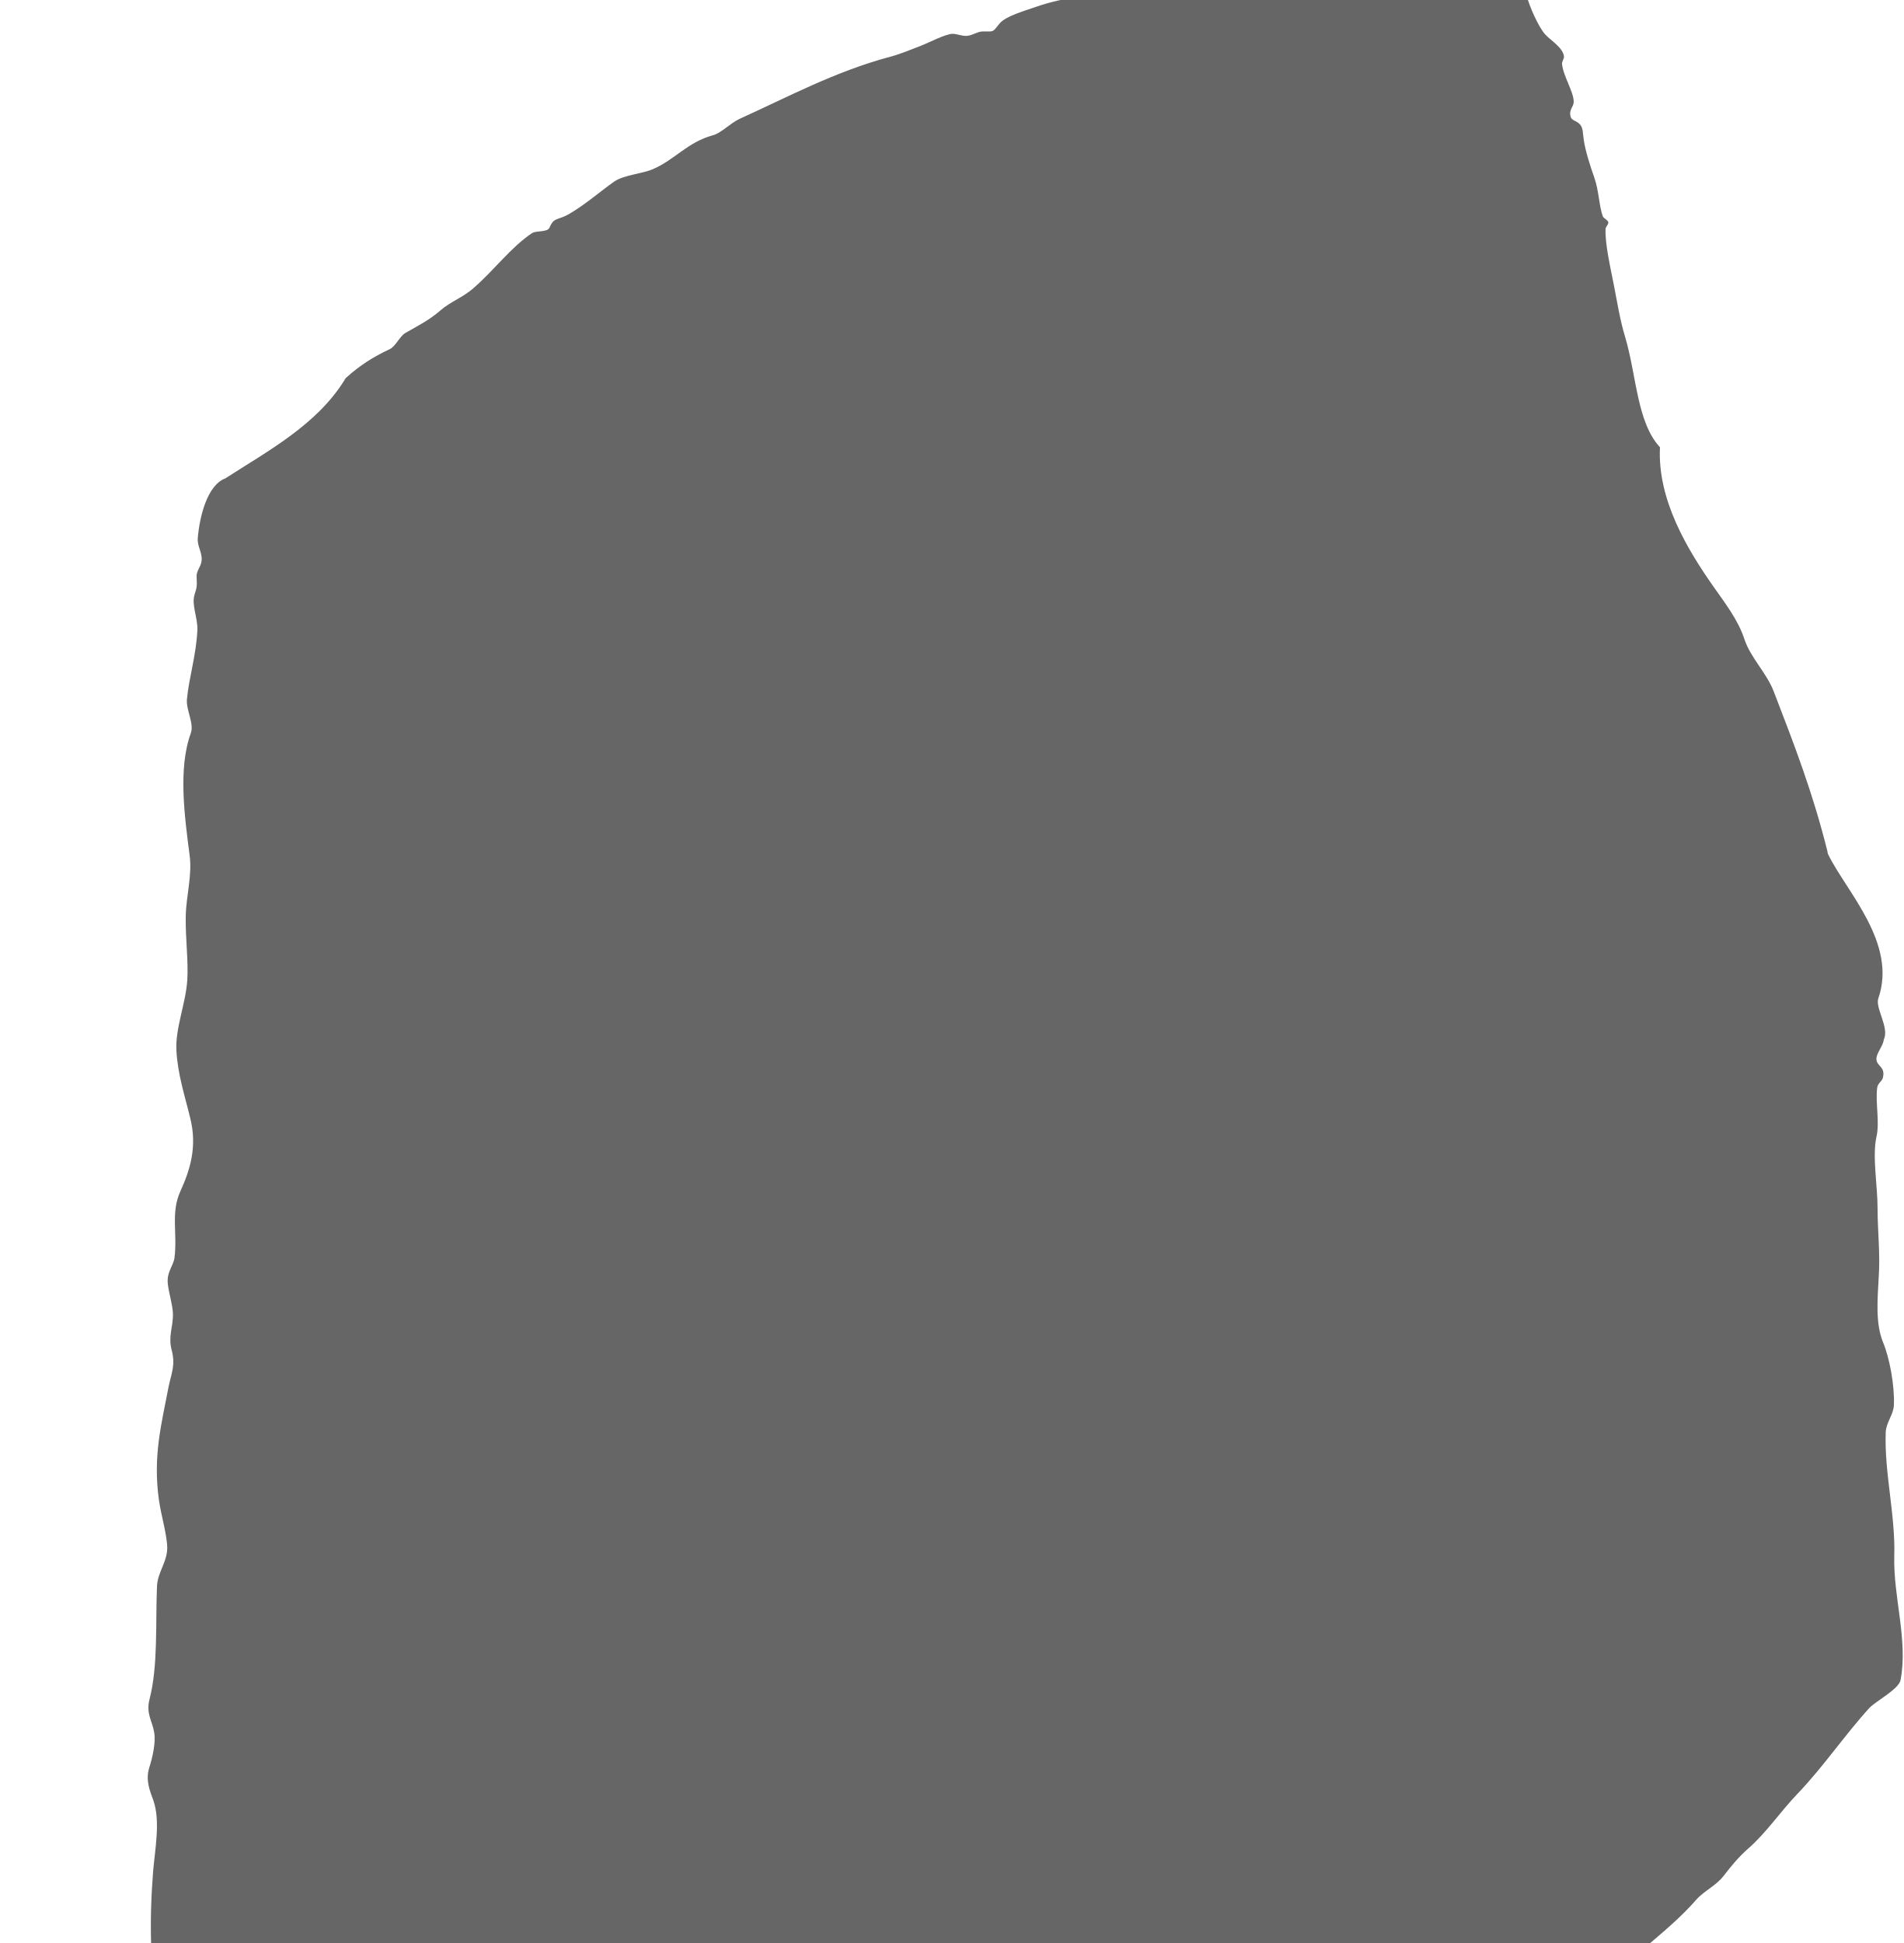
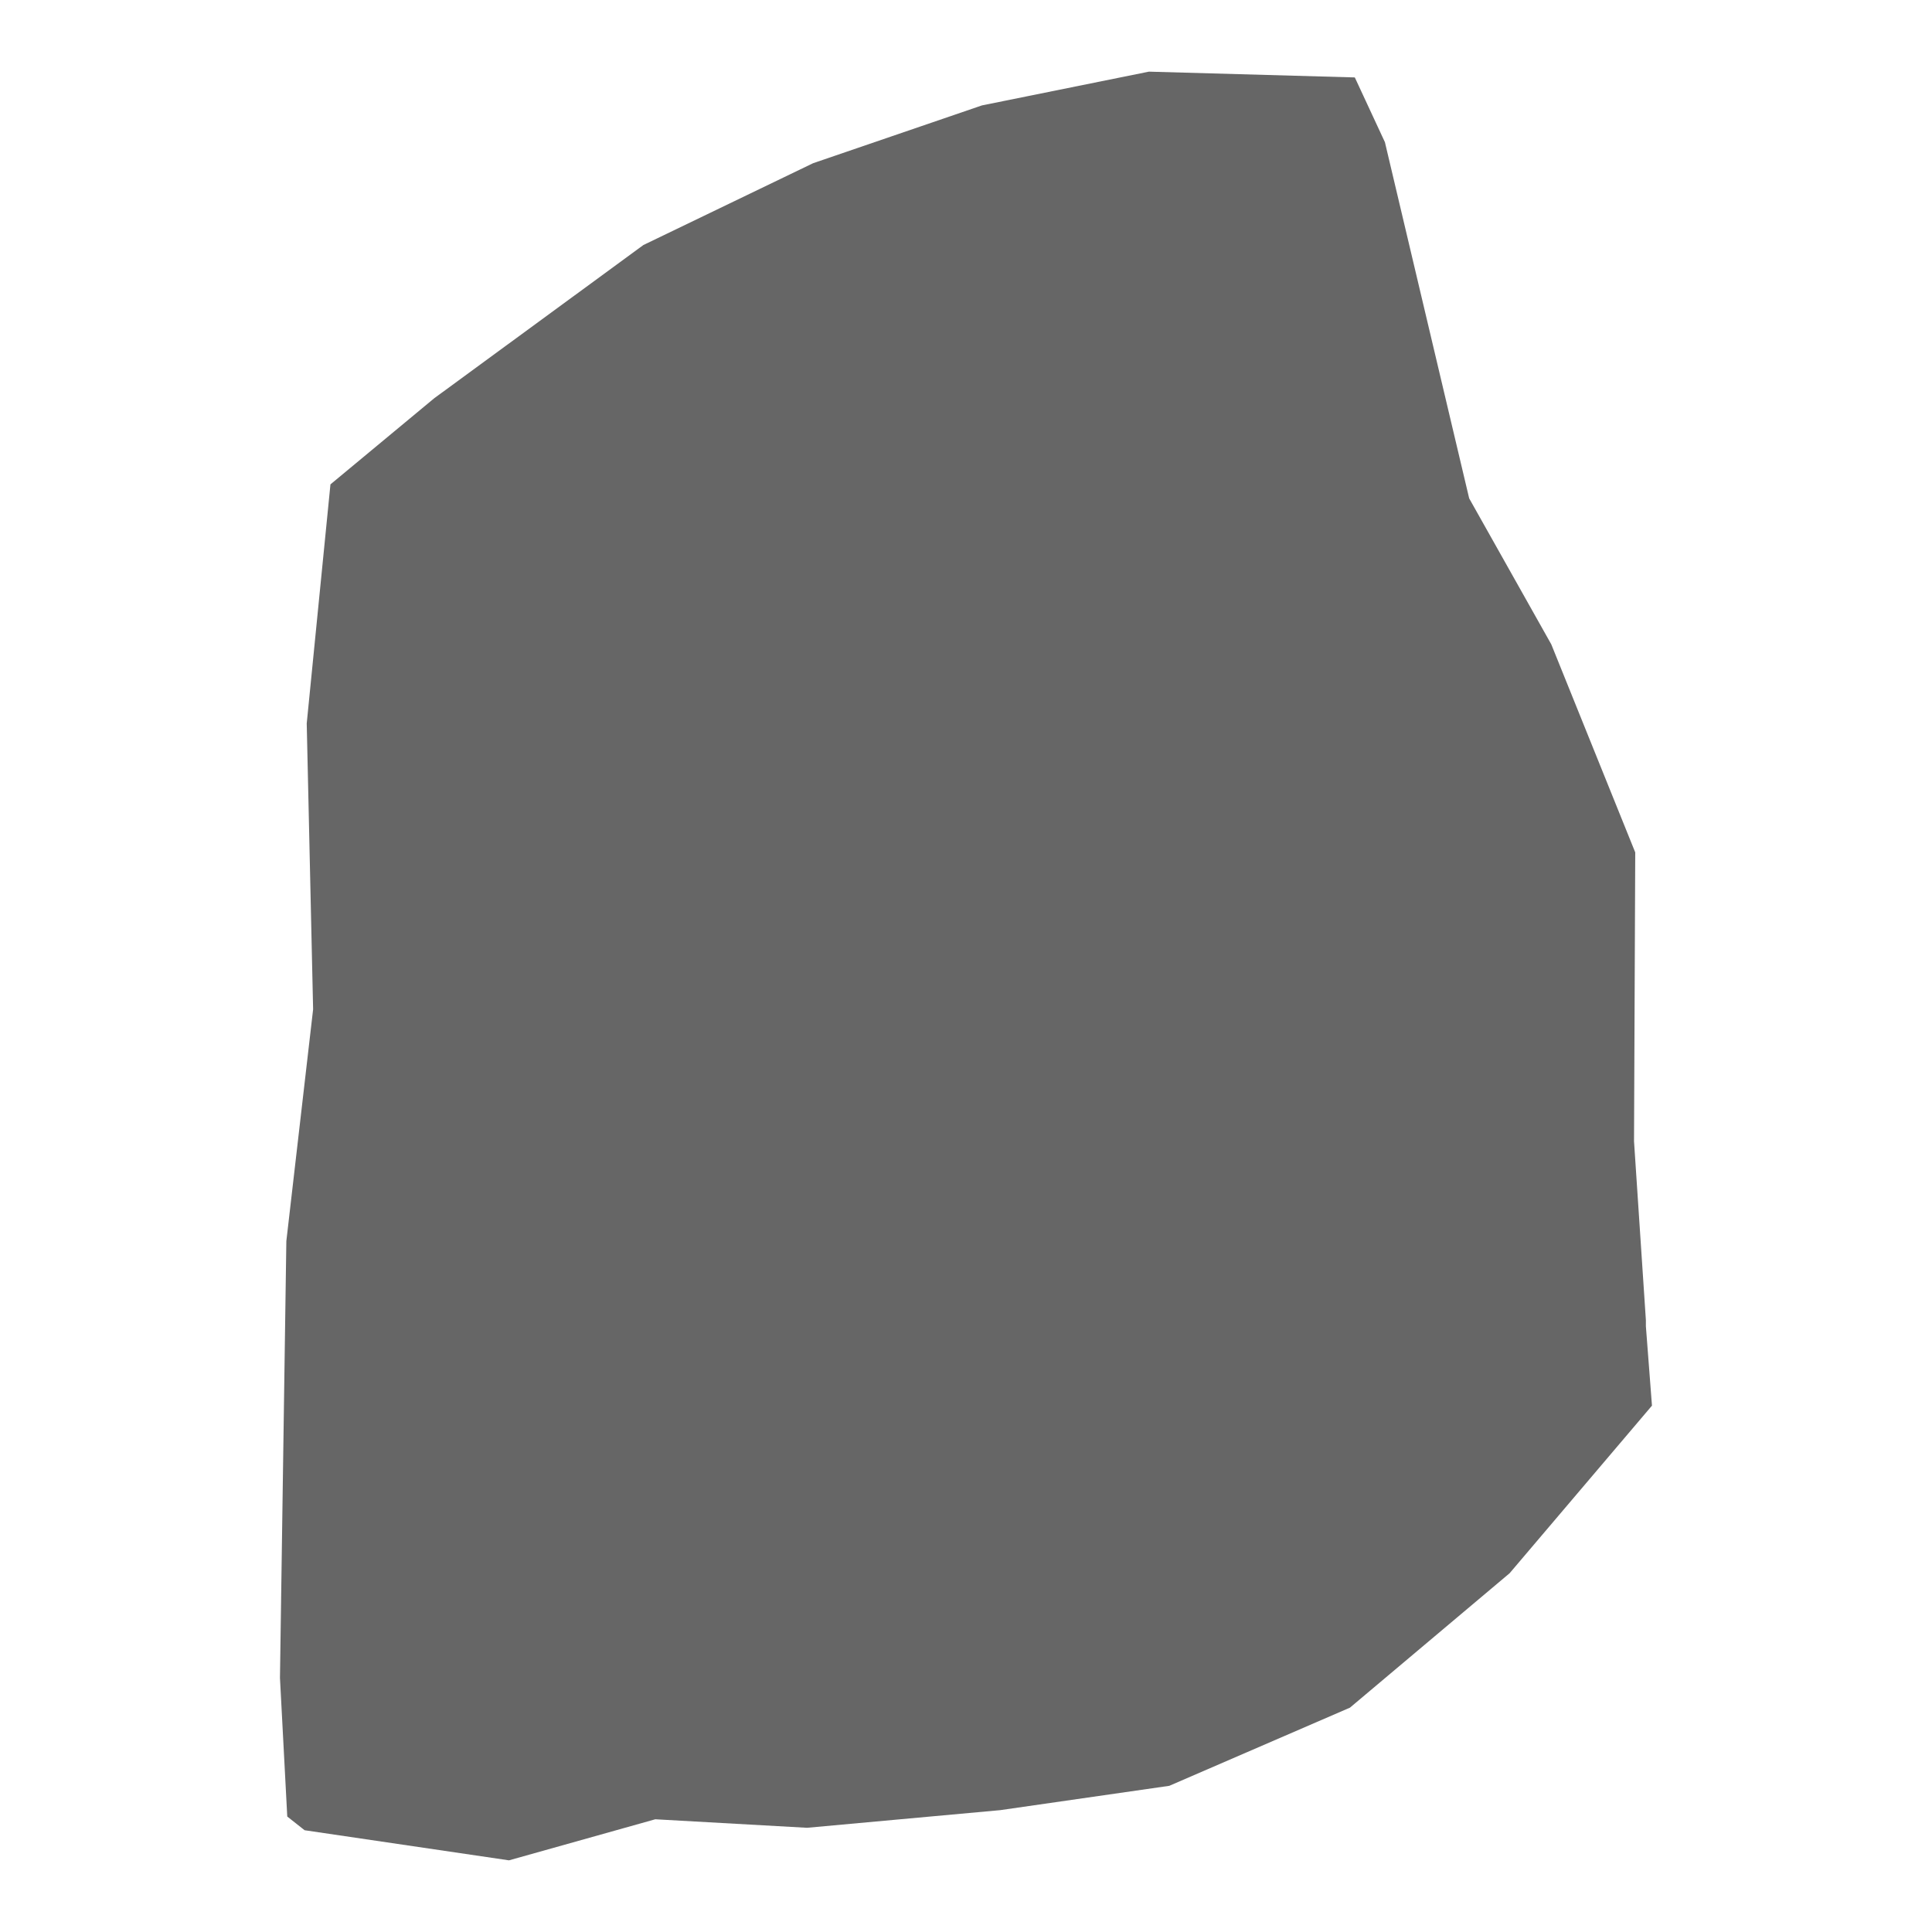
- <svg xmlns="http://www.w3.org/2000/svg" viewBox="30 15 490 500">
-   <path fill="#666" d="M517.5,415.4c.3-10.7-2.6-21.4-2.2-31.9c.1-2.4,2-4.5,2.1-6.9c.2-5.1-1.1-12.1-2.8-16.2c-2-4.9-1.4-11.1-1.1-16.9c.4-5.9-.3-11.6-.3-17.5c0-5.9-1.4-13.4-.3-18.4c.9-3.9-.3-8.7.2-12.7c.2-1.3,1.3-1.6,1.5-2.7c.6-2.8-1.7-2.8-1.7-4.7c0-1.6,1.7-3.2,1.9-5c1.5-3-2.3-8.2-1.4-10.6c4.9-14.2-8.2-27.4-12.9-37c-.1-.2-.2-.5-.2-.8c-3.8-15.2-8.4-27.1-13.8-41.1c-1.8-4.8-6-8.7-7.6-13.6c-1.6-4.9-5.1-9.4-7.9-13.4c-6.6-9.4-14.5-22.3-13.8-35.9c-6-6.5-6-18.5-9-28.5c-1.3-4.3-2-8.8-2.9-13.4c-.8-4.1-2.3-10.6-2.1-14.3c0-.6.8-1.1.7-1.7c-.1-.6-1.2-1-1.4-1.5c-1-2.7-1-6.6-2.2-10c-1.1-3.1-2.3-6.9-2.7-9.6c-.3-1.8-.1-3.2-1.1-4.2c-.9-.9-2.1-.9-2.3-1.9c-.5-1.8.8-2.5.8-3.8c0-2.6-2.7-6.6-3-9.7c-.1-.6.5-1.3.5-1.9c-.2-2.3-3.3-4.1-4.7-5.6c-1.8-1.8-4.3-7.6-4.9-10.1c-.6-2.2.3-6.1-1-7.2c-.7-.6-6-1-6.7-1.1c-11.2-.2-22.7-2.7-35.3-2.3c-8.5.2-17.3.5-25.6,1.4c-8.4.9-15.5,3.4-23.4,4.3c-4.5.5-7.4,1.9-11.1,2.8c-8,1.8-16.2,2.5-23,4.9c-2.8,1-8,2.4-9.6,4.4c-2,2.5-1.4,1.9-4.4,2c-1.1,0-2.4.9-3.7,1.1c-1.4.2-2.7-.5-4-.5c-1.9.1-5.9,2.2-7.9,3c-2.7,1-5.4,2.2-8.1,2.9c-14.2,3.8-26.2,10.3-38.8,16c-2.2,1-4.8,3.7-6.8,4.2c-6.6,1.8-9.7,6.2-15.4,8.7c-2.7,1.2-7.5,1.5-10,3.2c-3.7,2.6-7.4,5.9-11.7,8.4c-3,1.7-3.8.7-5,3.5c-.5,1.2-3.4.7-4.5,1.4c-5.5,3.7-9.7,9.5-15,14.1c-2.8,2.5-6,3.5-8.7,5.9c-2.9,2.5-5.8,3.9-8.9,5.7c-1.5.9-2.5,3.5-4.1,4.2c-4.1,1.9-7.7,4.2-11,7.2c-.3.2-.5.6-.6.8c-7.2,11.5-19.6,18.1-30.6,25.2c-4.6,1.7-6.6,9.6-7.1,15.3c-.2,2.1,1.1,3.6,1,5.7c-.1,1.8-1.4,2.6-1.3,4.4c.1,2.2.1,2.6-.5,4.4c-.9,2.7.8,6,.7,9.2c-.3,6.5-2.2,12.4-2.7,17.9c-.2,2.8,1.9,6.2,1,8.7c-3.3,9-1.6,21.4-.3,31.4c.7,5.2-.9,10.4-1,15.7c-.1,5.6.7,11.4.4,16.4c-.4,6.1-3.1,12.3-2.8,18.1c.3,6.1,2.2,11.8,3.5,17.2c2,7.7-.1,13.8-2.5,19.1c-2.5,5.5-.7,10.8-1.5,17.1c-.3,2.1-2.1,3.7-1.7,6.8c.3,2.5,1.2,5.1,1.3,7.5c.1,3.5-1.3,5.8-.3,9.5c1,3.8-.1,5.9-.8,9.3c-1.8,9.5-4.1,17.8-2.5,29.2c.6,4.1,1.7,7.4,2.1,11.4c.4,4.3-2.4,6.8-2.6,10.8c-.4,9.7.3,20.4-1.9,29c-1,3.8.7,5.6,1.2,8.7c.4,2.5-.4,6.2-1.3,9c-1,3.3.2,6,1.1,8.5c1.8,5.3.4,12.4-.1,18.2c-.5,6.4-.7,12.4-.5,19.1c.2,6.5-1.3,13-.4,19.7c.8,5.8,2,11.2,2,18.5c0,6.8,0,13.5-.3,19.9c-.3,7.4,3.7,9.9,11.2,9.5c3.3-.2,6.6-1.4,9.2-.2c2.4,1,4.6,2.7,7.7,2.9c1.3.1,2.6-.8,3.5-.8c2.6.2,5.4,2.4,8.7,2.1c4.7-.4,8.5.6,13,1.9c3.7,1.1,6.8,3,10.7,3.4c.7.1,1.2-.8,1.8-.8c2.9,0,5.5,1.6,8.7,1.1c3.1-.4,6.4-.4,9.3-.4c6.4.2,11.4-2.6,15.7-4.7c.3-.2.7-.3,1.1-.4c7.2-1.7,13.7-5.7,20.8-8c2.6-.8,6.4,0,9.3-.1c5-.3,11.2-1.2,16.4.8c5.9,2.2,10.9.6,16.6,1.4c2.8.4,4.9.7,7.8.8c9.8.4,19.8-4.8,29.1-5.5c.1,0,.1,0,.2-.1c5.3-1.9,13-1.6,17.9-1.3c8.2.6,18,2.6,25.4-1.1c3.2-1.6,7.4-3.3,11.1-3.7c4.5-.5,9.4,1.5,13.7.6c.8-.2.6-1.1,1.5-1.2c.6,0,1.2.5,1.9.5c12-.4,25.1-2.8,34.6-7c6.8-3,10.3-7.7,18.8-9.3c3.3-.6,6.6-3.3,9.2-4.9c5.1-3.2,15.8-4.4,18.4-9.8c5.6-11.5,22.2-12.4,28.9-22.5c.1-.1.2-.2.3-.3c4.8-4.1,9.7-8.1,13.8-12.8c2-2.3,5.1-3.6,7.1-6.2c2-2.6,4-5,6.3-7c4.6-4,8.2-9.4,12.6-14c6.8-7.1,12.3-15.3,18.6-22.2c1.6-1.7,7.5-4.8,8-7.1C521.1,437.1,517.2,426,517.5,415.4z" />
+ <svg xmlns="http://www.w3.org/2000/svg" viewBox="0 0 635.22 635.22" width="635.22" height="635.22">
+   <style>.mark{fill:#666666}@media(prefers-color-scheme:dark){.mark{fill:#ededed}}</style>
+   <g transform="translate(23.648,18.658) scale(1)">
+     <polygon class="mark" points="517.5,415.4 513.6,356.6 514,261.6 486.4,193.2 459.4,145.2 431.7,28.1 421.8,6.8 354.1,4.9 299.2,16 243.7,35 187.9,61.9 119.1,112.3 85,140.6 77.2,219.2 79.3,313.2 70.5,389.4 68.4,533 70.8,578.6 76.5,583.1 143.7,593 191.8,579.5 241.7,582.3 305.2,576.5 360.8,568.5 420.2,542.8 472.7,498.6 519.5,443.5 517.5,417.4" />
+   </g>
</svg>
